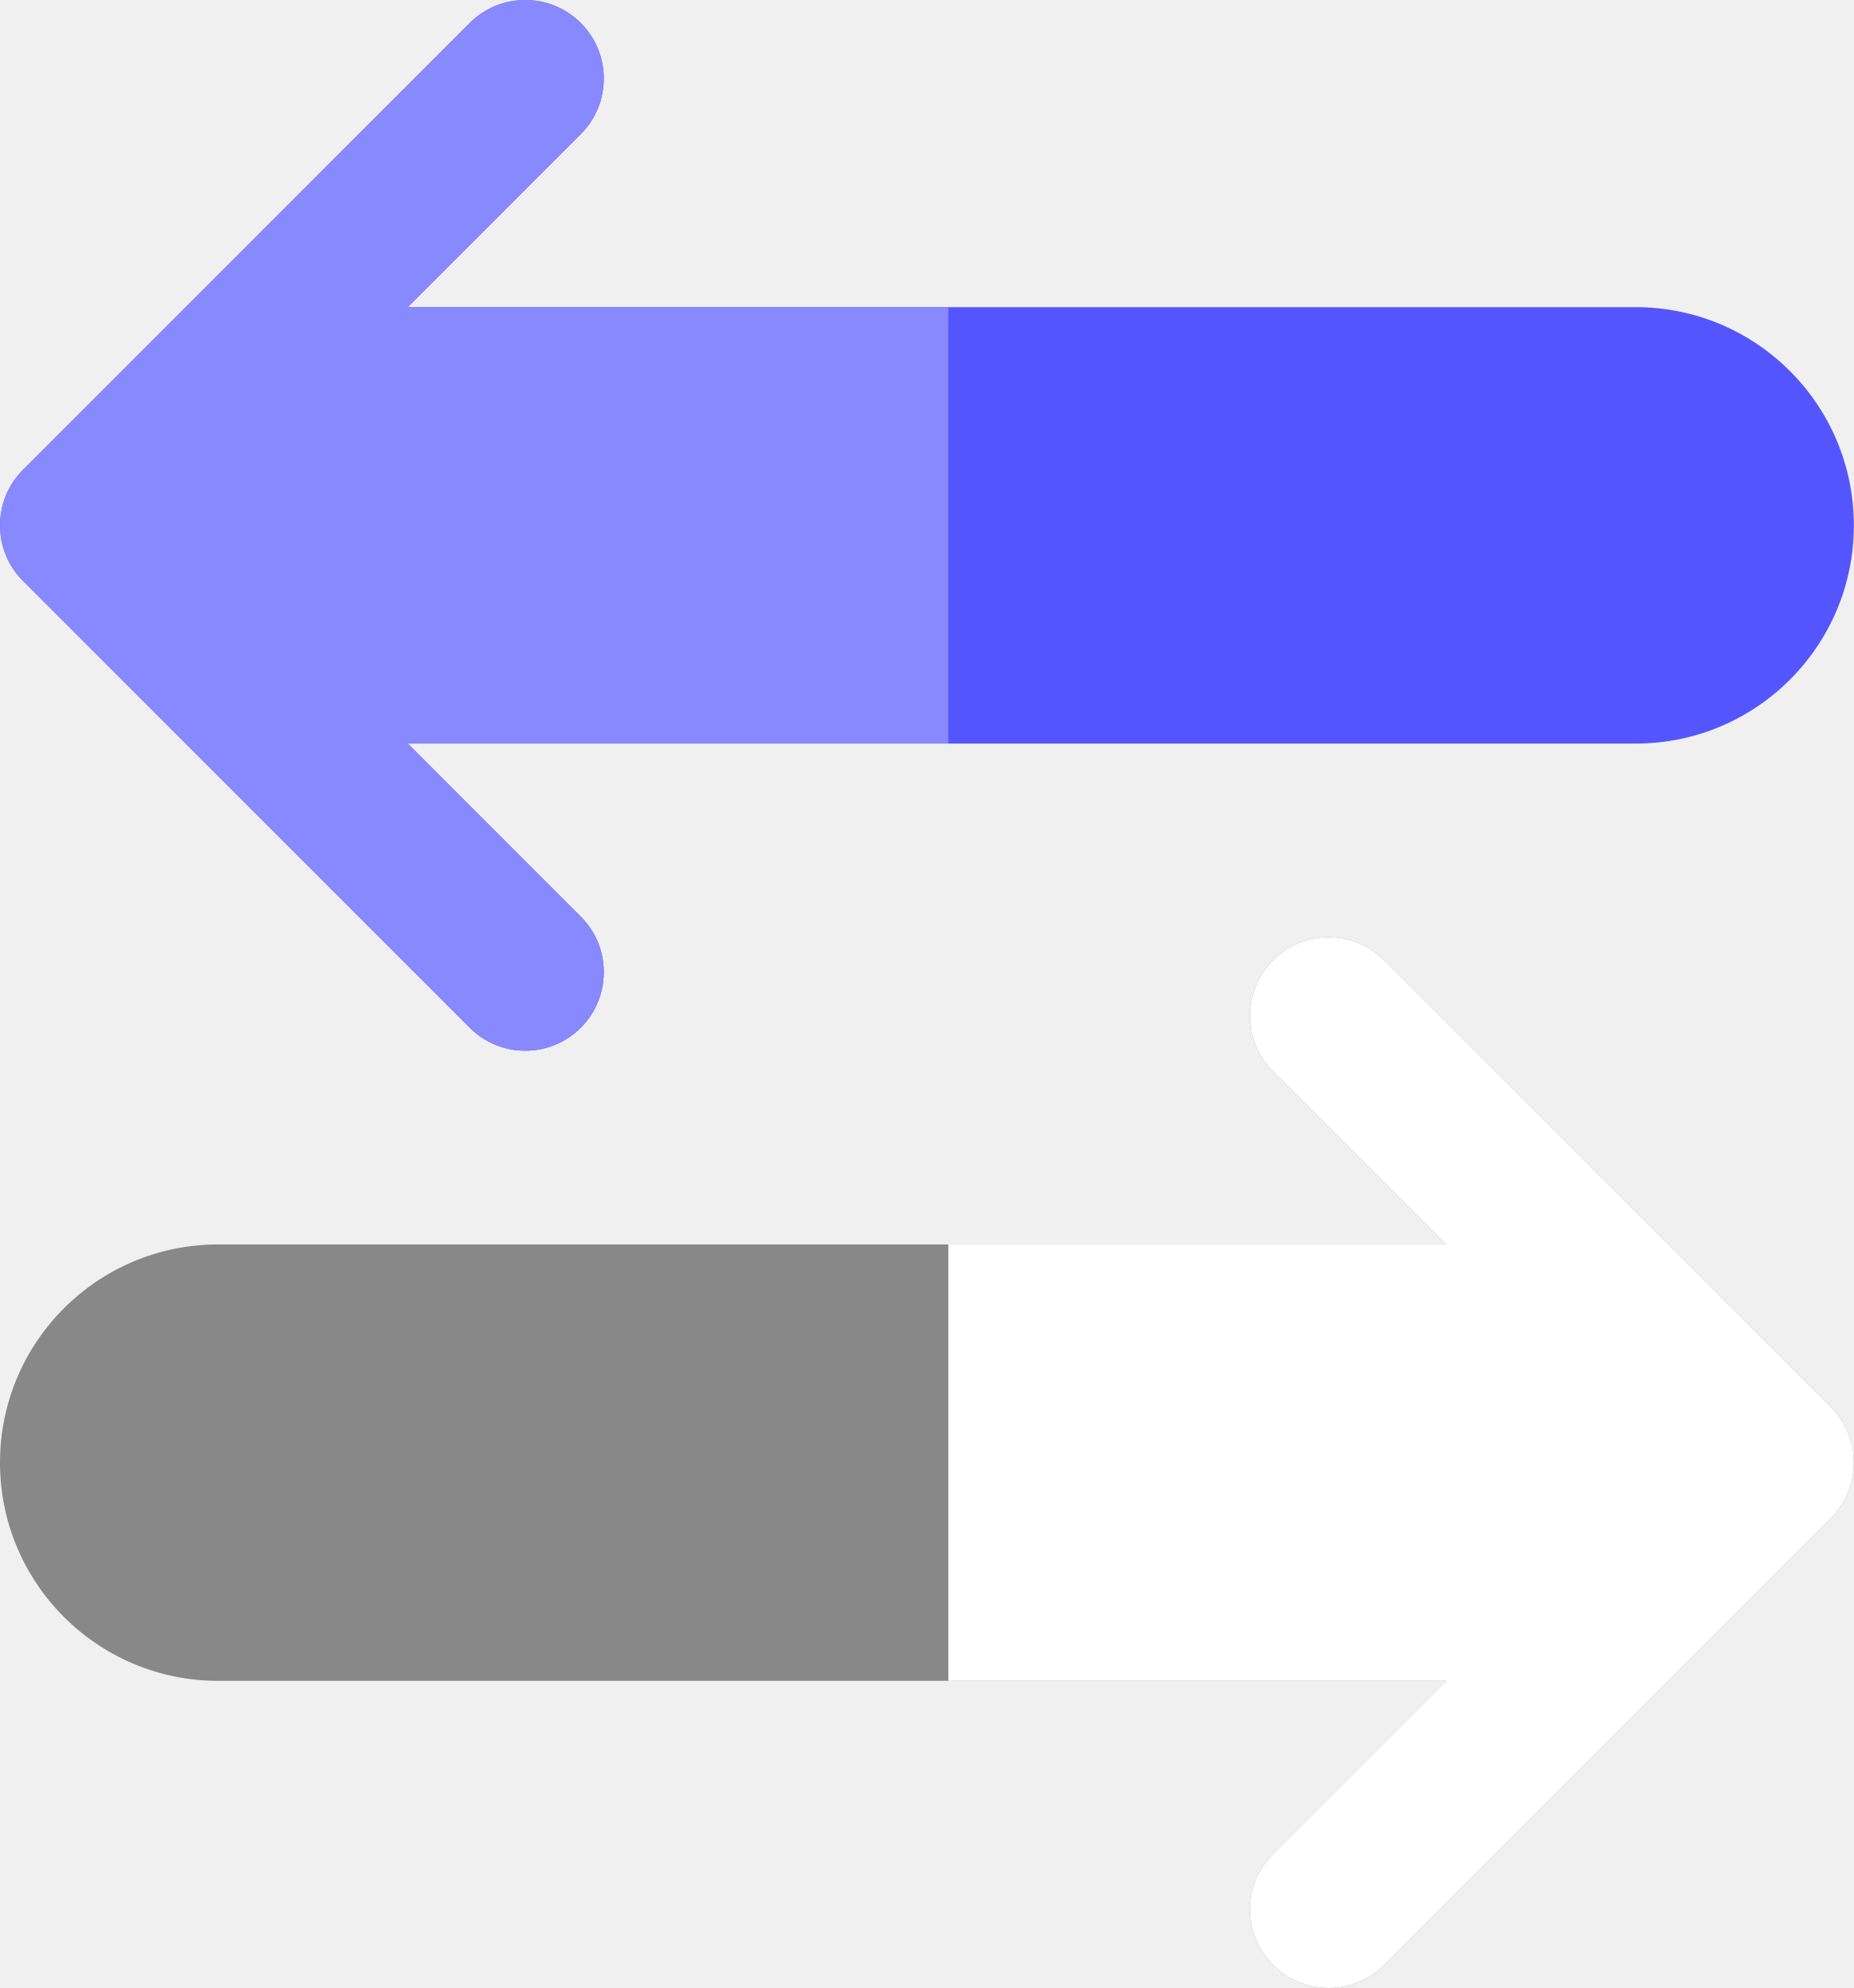
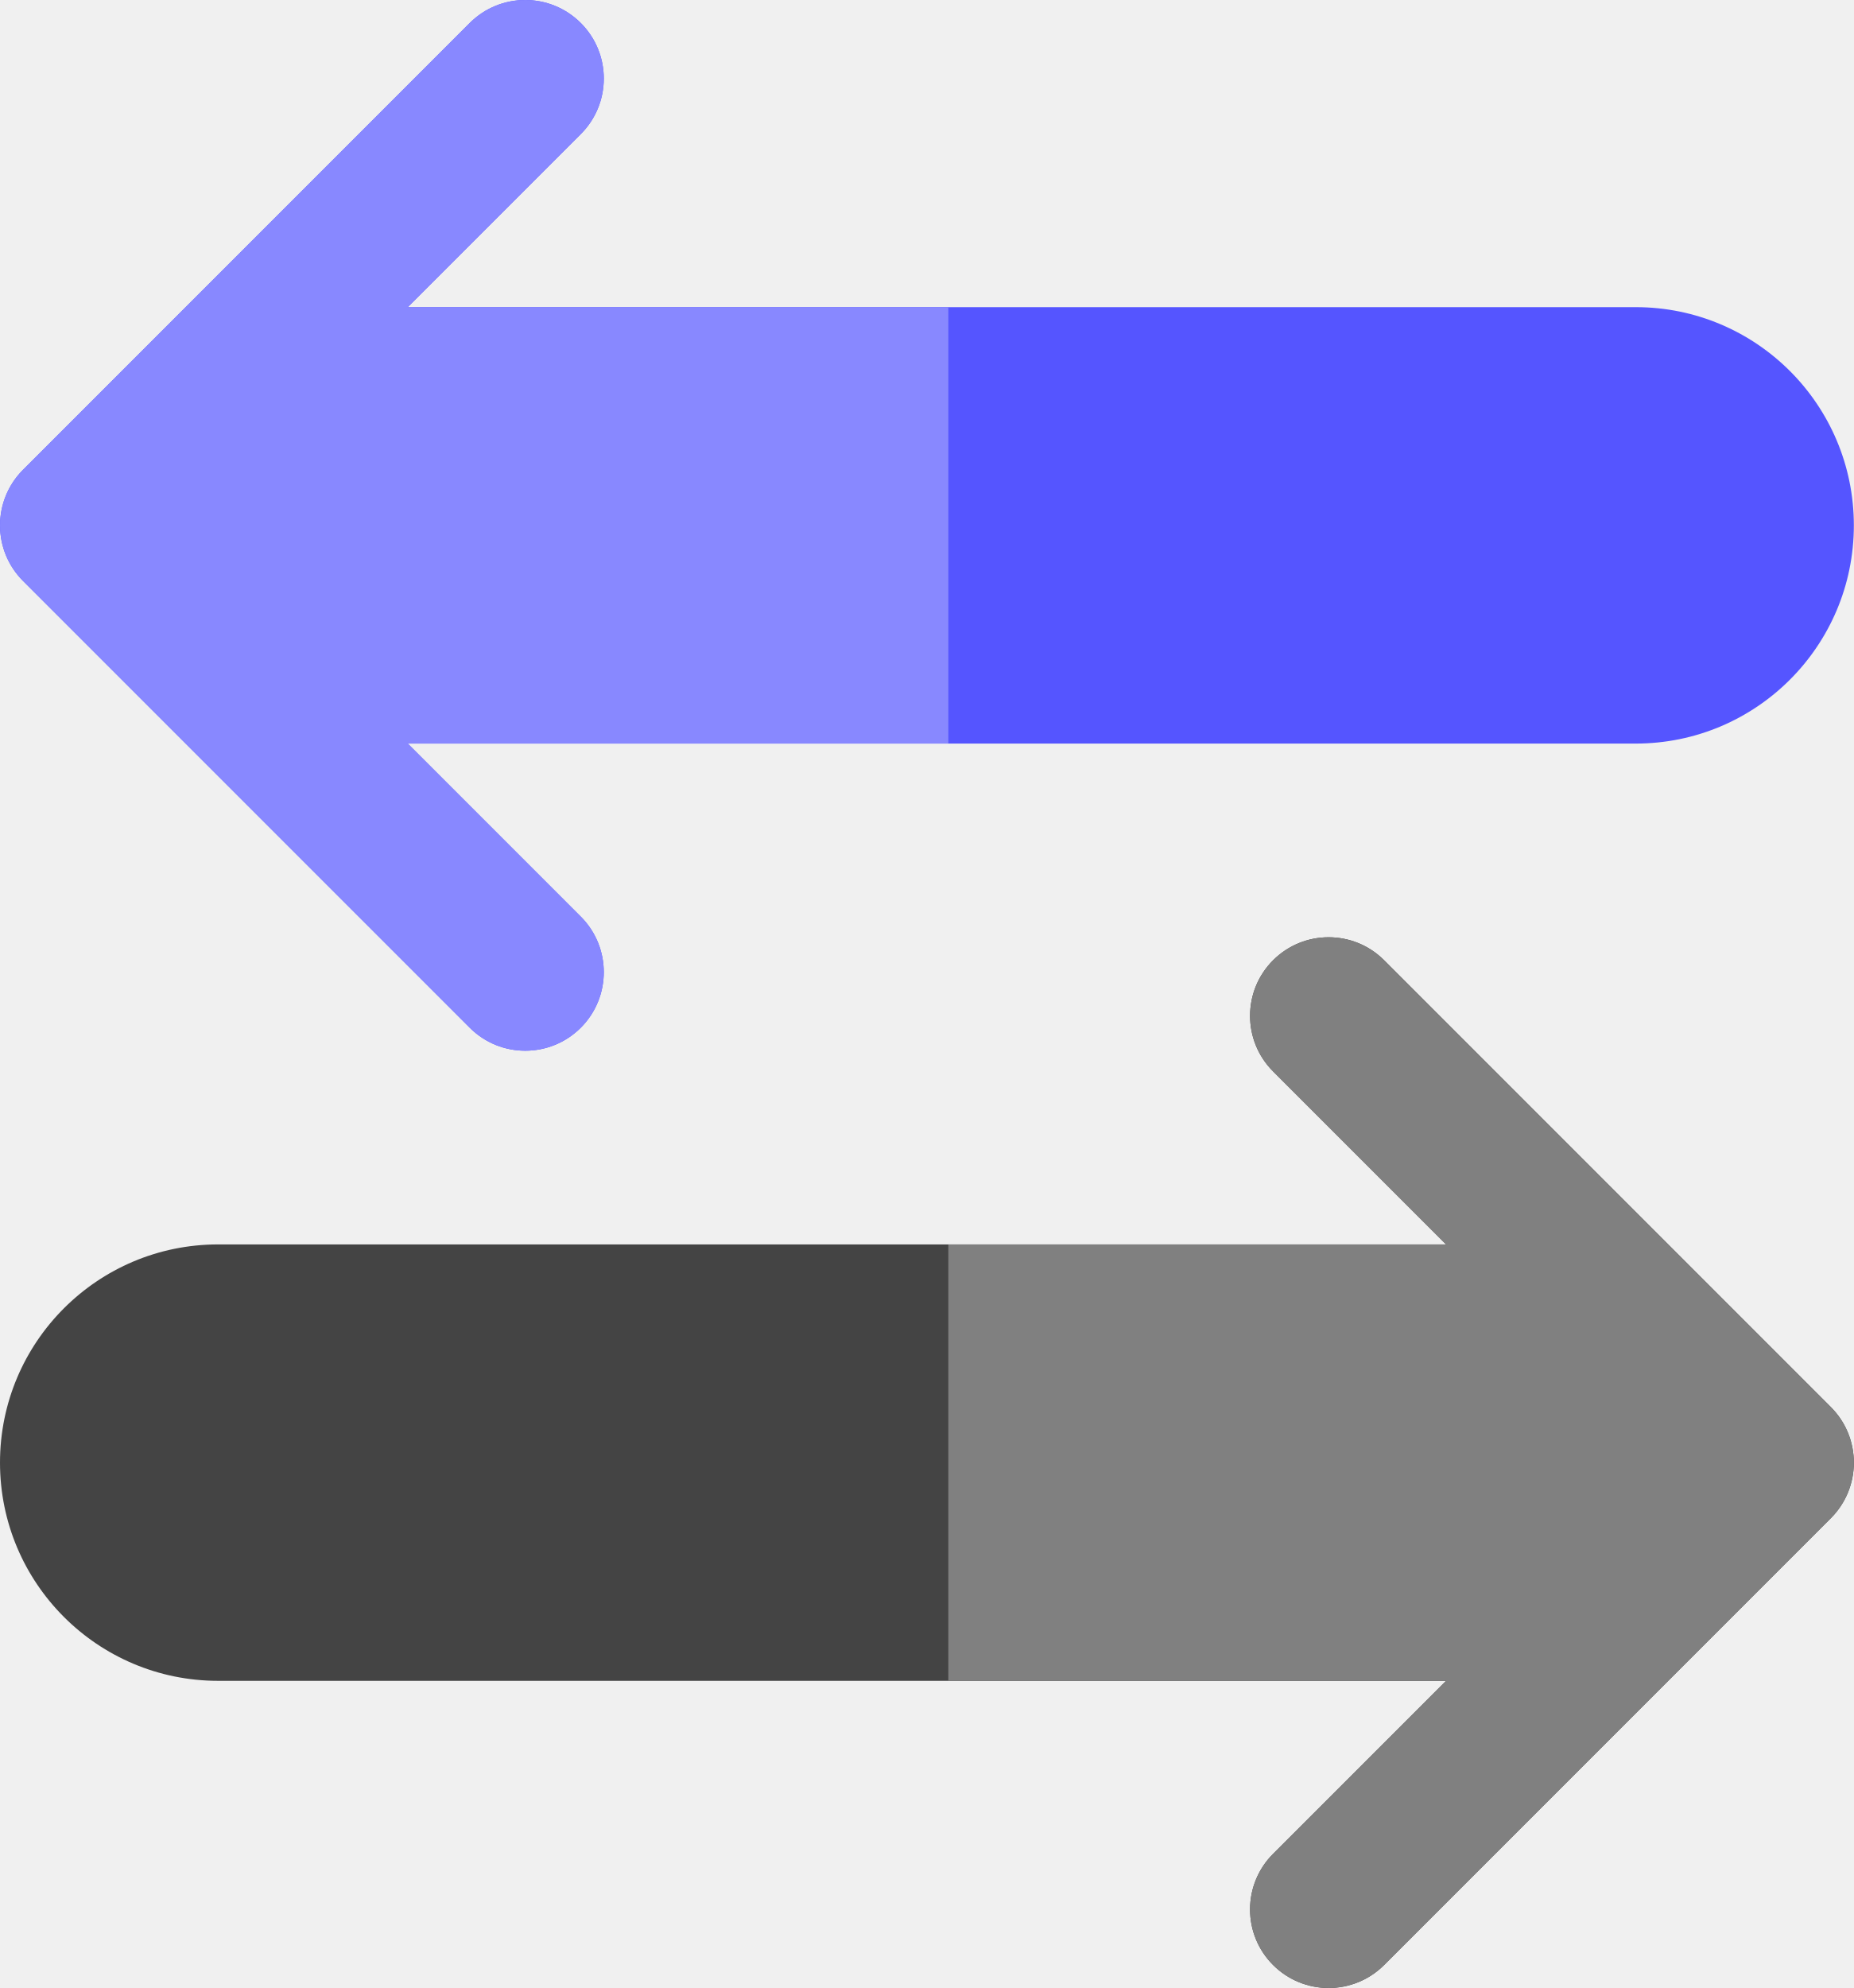
<svg xmlns="http://www.w3.org/2000/svg" viewBox="0 0 477.559 512.003">
  <path d="M5.93 149.615 121 264.684c7.901 7.901 20.713 7.901 28.614 0s7.901-20.713 0-28.614l-44.568-44.565h316.313c31.036 0 56.198-25.16 56.198-56.2 0-31.04-25.16-56.2-56.198-56.2H105.046l44.568-44.57a20.172 20.172 0 0 0 5.927-14.31 20.15 20.15 0 0 0-5.927-14.3c-7.901-7.9-20.713-7.9-28.614 0L5.93 120.995c-7.9 7.9-7.9 20.72 0 28.62Z" fill="#5555ff" />
  <path d="M5.93 149.615 121 264.684c7.901 7.901 20.713 7.901 28.614 0s7.901-20.713 0-28.614l-44.568-44.565h139.247v-112.4H105.046l44.568-44.57a20.166 20.166 0 0 0 5.927-14.3c0-5.18-1.976-10.36-5.927-14.31-7.901-7.9-20.713-7.9-28.614 0L5.93 120.995c-7.9 7.9-7.9 20.72 0 28.62Z" fill="#8888ff" />
-   <path d="M471.632 362.386 356.56 247.314c-7.901-7.901-20.713-7.901-28.614 0s-7.901 20.713 0 28.614l44.567 44.568H56.2v.001c-31.04 0-56.2 25.16-56.2 56.198 0 31.036 25.16 56.198 56.2 56.198h316.314l-44.568 44.568a20.17 20.17 0 0 0-5.927 14.308 20.17 20.17 0 0 0 5.927 14.308c7.901 7.901 20.713 7.901 28.614 0l115.072-115.072c7.902-7.906 7.902-20.718 0-28.619Z" fill="#888888" data-player="true" />
-   <path d="M471.632 362.386 356.56 247.314c-7.901-7.901-20.713-7.901-28.614 0s-7.901 20.713 0 28.614l44.567 44.568H244.295v112.395h128.218l-44.568 44.568a20.17 20.17 0 0 0-5.927 14.308 20.17 20.17 0 0 0 5.927 14.308c7.901 7.901 20.713 7.901 28.614 0l115.072-115.072c7.903-7.904 7.903-20.716.001-28.617Z" fill="#ffffff" data-player="true" />
+   <path d="M471.632 362.386 356.56 247.314c-7.901-7.901-20.713-7.901-28.614 0s-7.901 20.713 0 28.614l44.567 44.568H56.2v.001c-31.04 0-56.2 25.16-56.2 56.198 0 31.036 25.16 56.198 56.2 56.198h316.314l-44.568 44.568a20.17 20.17 0 0 0-5.927 14.308 20.17 20.17 0 0 0 5.927 14.308c7.901 7.901 20.713 7.901 28.614 0l115.072-115.072c7.902-7.906 7.902-20.718 0-28.619Z" fill="#444444" data-player="true" />
+   <path d="M471.632 362.386 356.56 247.314c-7.901-7.901-20.713-7.901-28.614 0s-7.901 20.713 0 28.614l44.567 44.568H244.295v112.395h128.218l-44.568 44.568a20.17 20.17 0 0 0-5.927 14.308 20.17 20.17 0 0 0 5.927 14.308c7.901 7.901 20.713 7.901 28.614 0l115.072-115.072c7.903-7.904 7.903-20.716.001-28.617Z" fill="#808080" data-player="true" />
</svg>
